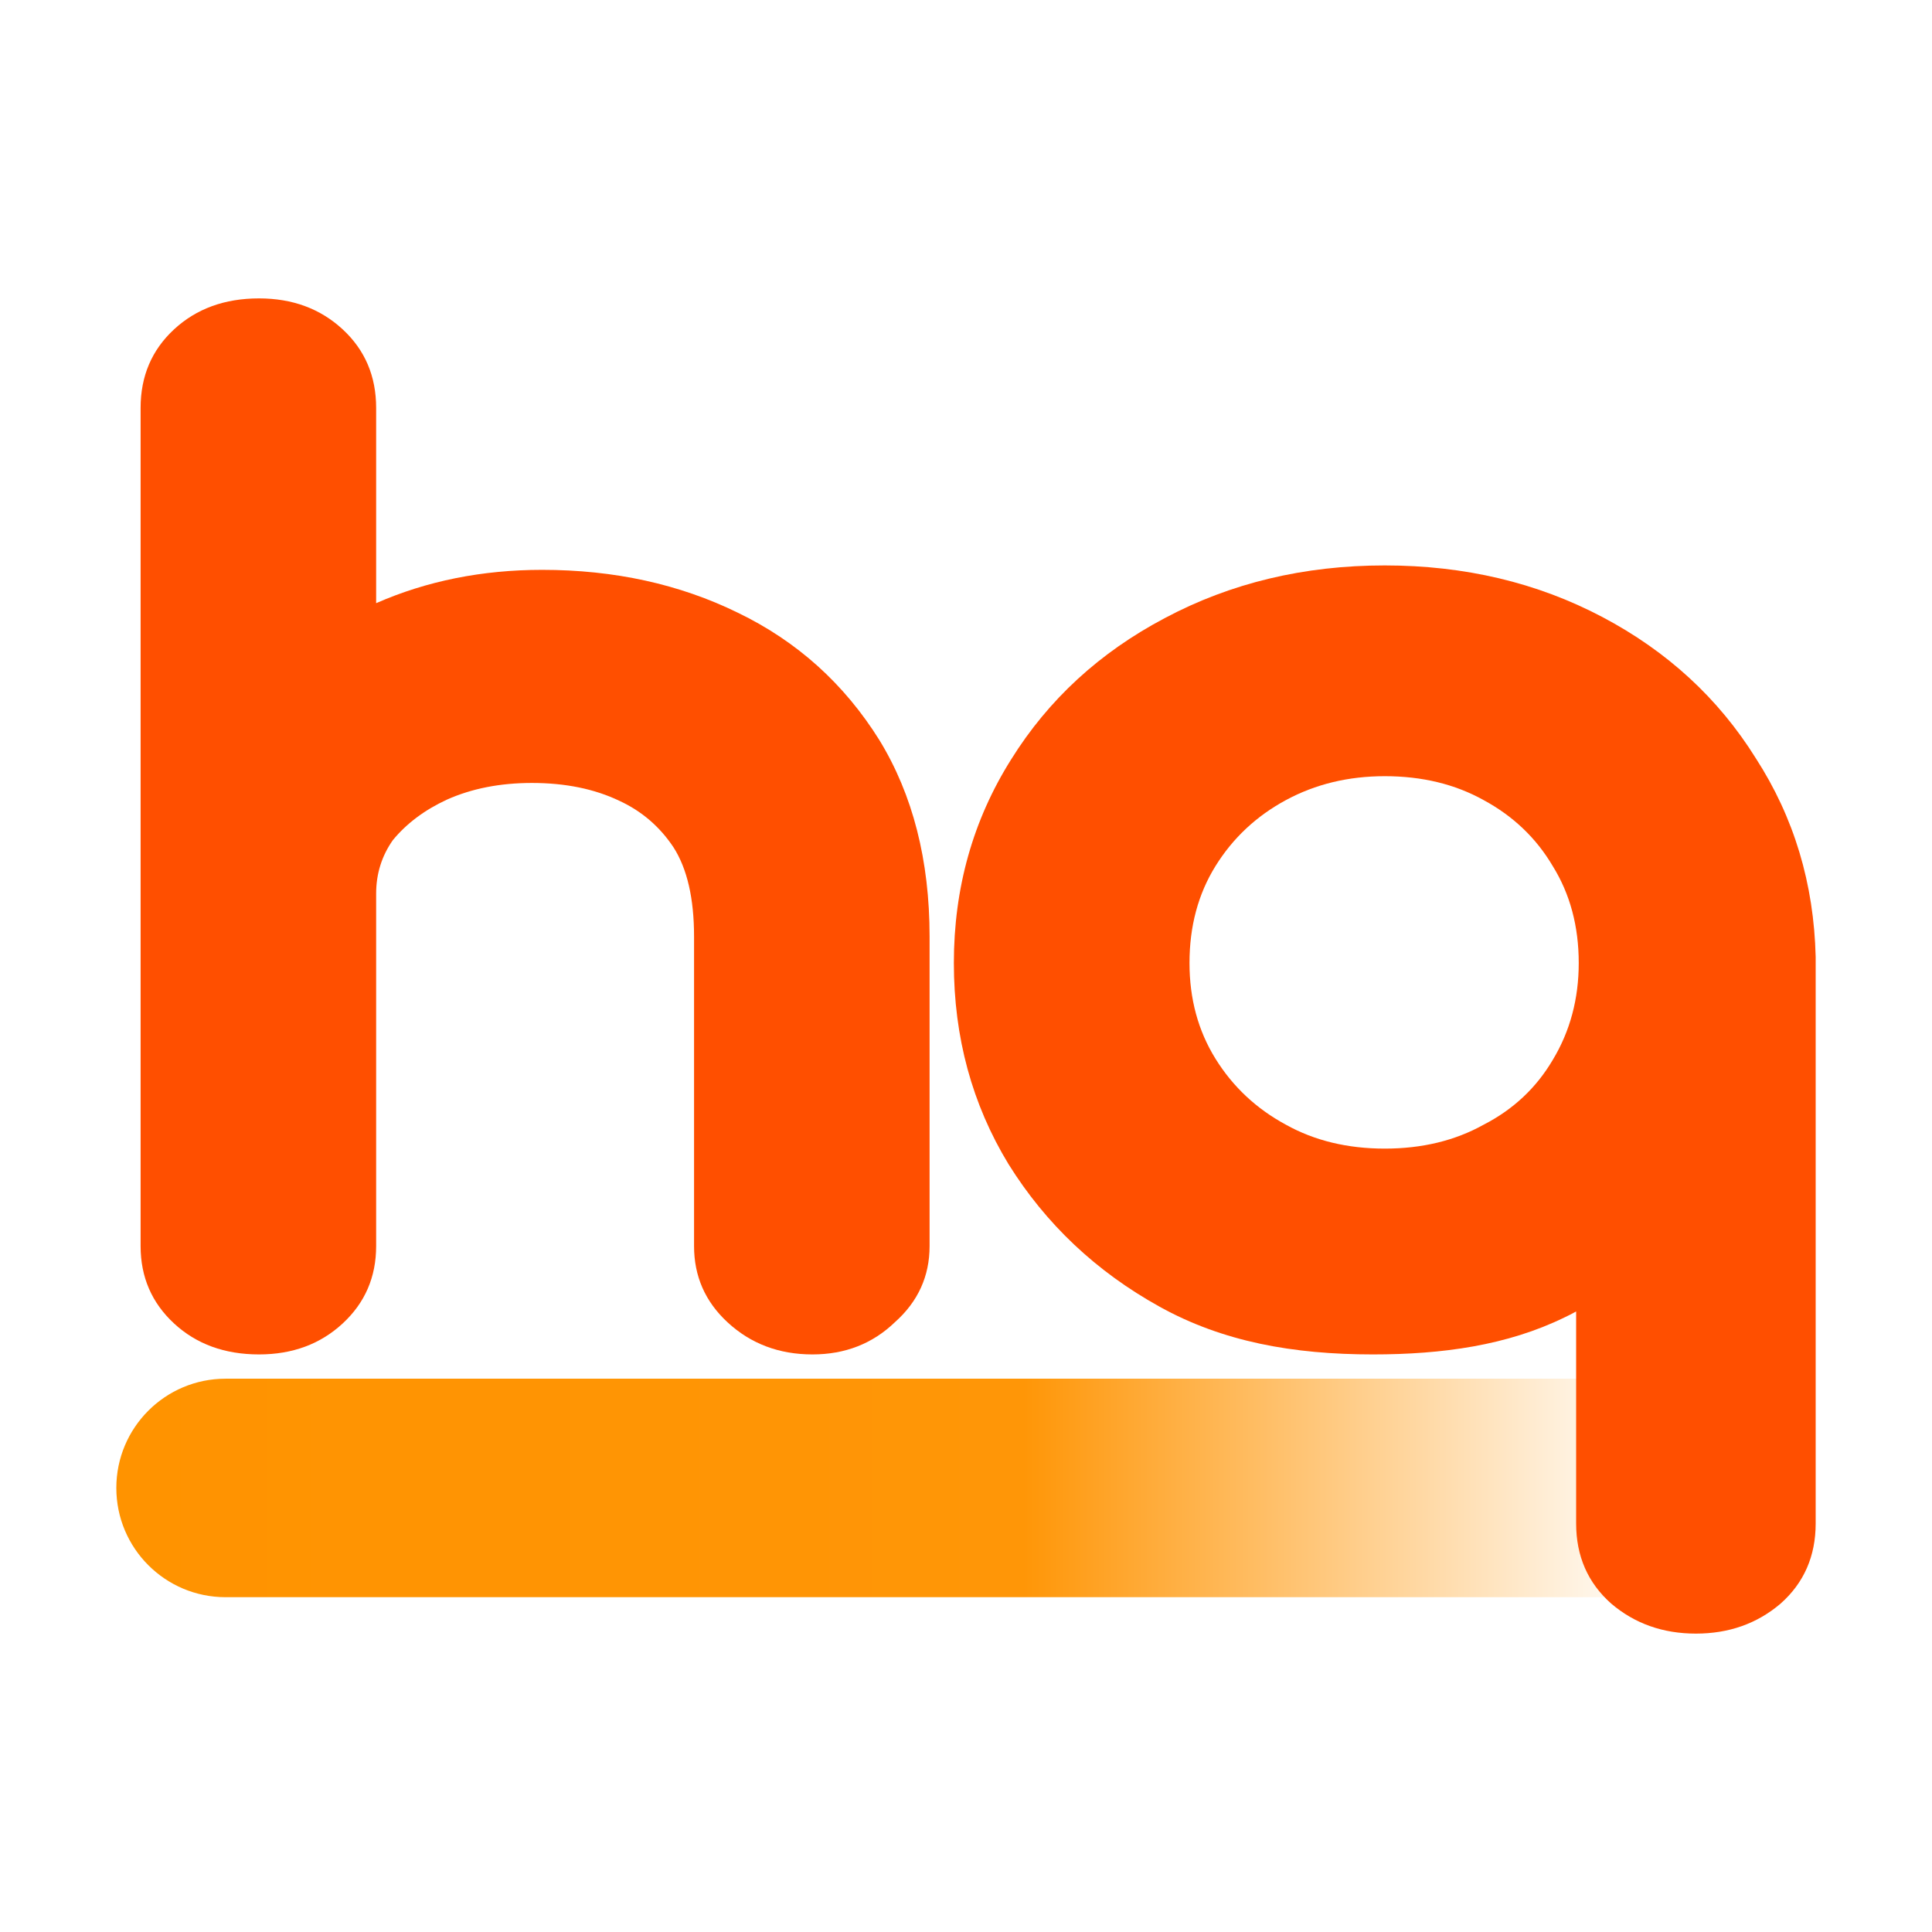
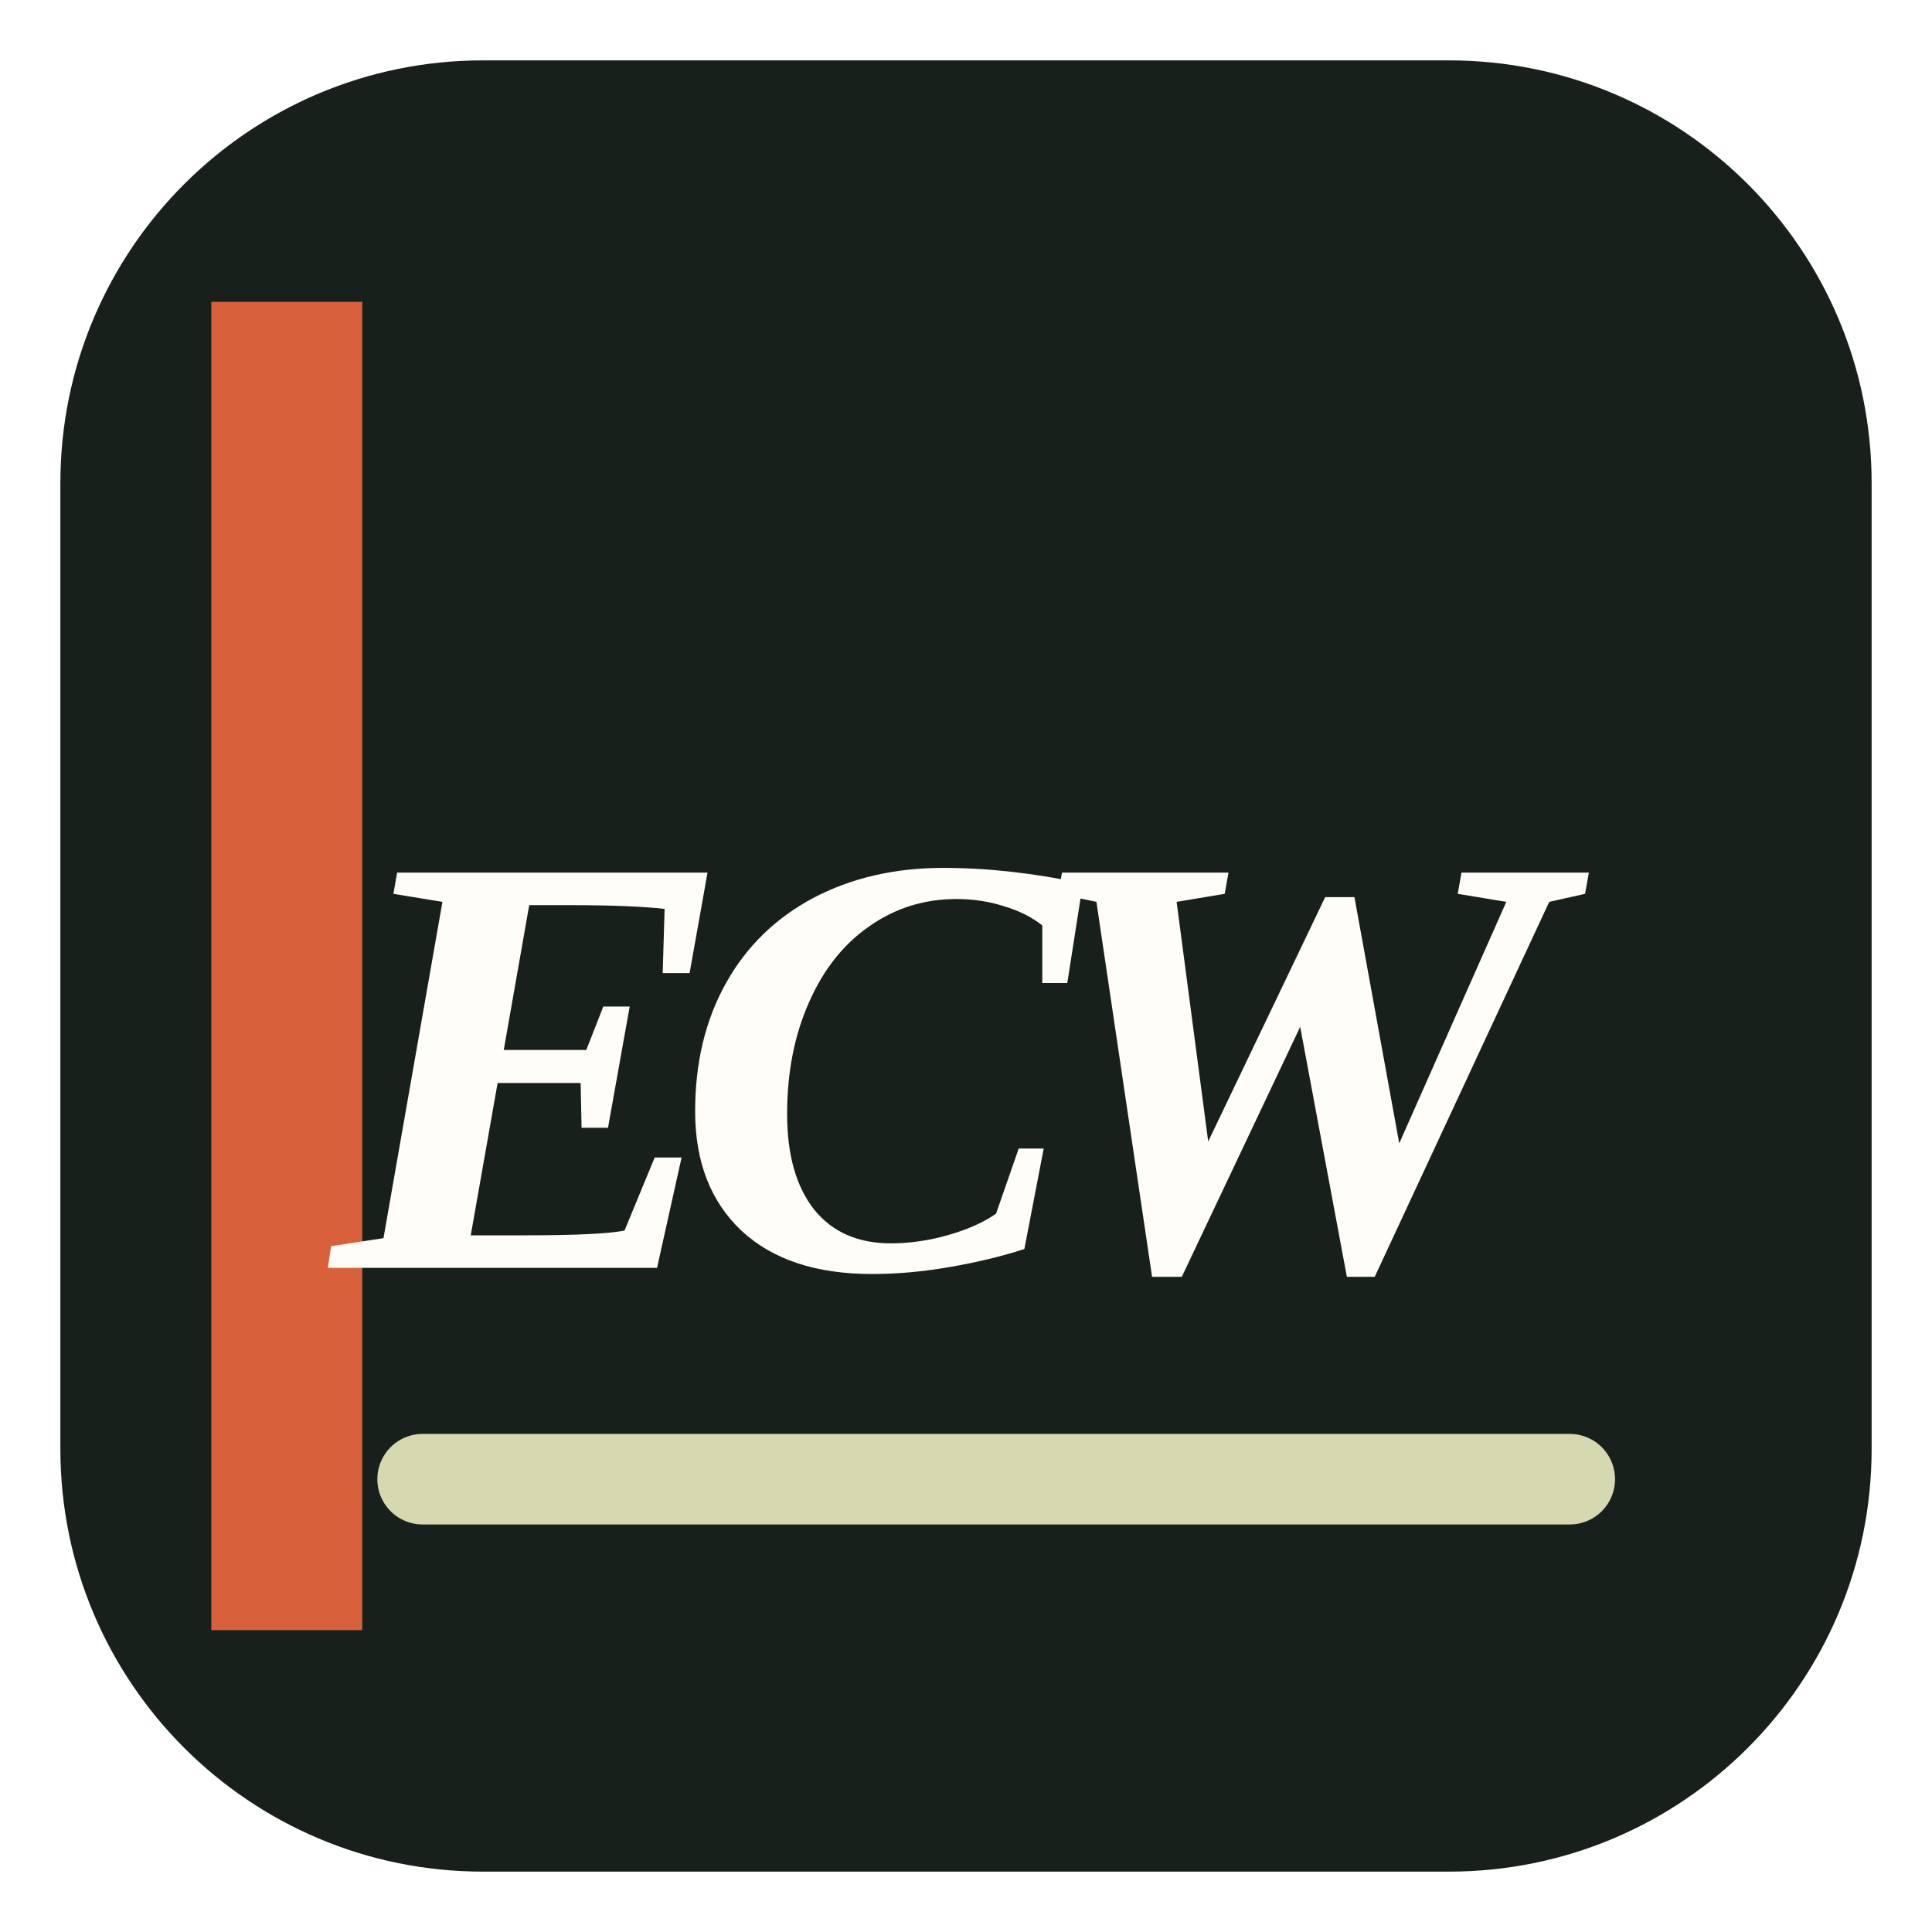
- <svg xmlns="http://www.w3.org/2000/svg" width="191" height="191" viewBox="30.5 25.5 191 191" fill="none">
-   <rect x="42" y="161.8" width="168" height="21.6" rx="10.8" fill="url(#paint0_linear_68_26)" />
-   <path d="M206.525 184.04C204.208 186.013 201.42 187 198.159 187C194.899 187 192.111 186.013 189.794 184.04C187.477 181.988 186.319 179.344 186.319 176.108V155.154C185.89 155.391 185.504 155.588 185.161 155.746C179.498 158.508 173.097 159.4 166.233 159.4C158.339 159.4 151.398 158.153 145.135 154.68C138.871 151.208 133.895 146.512 130.205 140.592C126.602 134.673 124.8 128.043 124.8 120.704C124.8 113.285 126.688 106.576 130.463 100.578C134.152 94.659 139.214 90.002 145.65 86.608C152.17 83.136 159.421 81.399 167.4 81.399C175.294 81.399 182.458 83.096 188.893 86.49C195.328 89.884 200.39 94.54 204.08 100.46C207.855 106.3 209.828 112.851 210 120.112C210 120.112 210 120.151 210 120.23V176.108C210 179.344 208.842 181.988 206.525 184.04ZM157.619 136.686C160.45 138.264 163.711 139.053 167.4 139.053C171.089 139.053 174.35 138.264 177.181 136.686C180.098 135.186 182.372 133.055 184.002 130.293C185.718 127.452 186.576 124.255 186.576 120.704C186.576 117.073 185.718 113.877 184.002 111.114C182.372 108.352 180.098 106.182 177.181 104.603C174.35 103.025 171.089 102.235 167.4 102.235C163.796 102.235 160.536 103.025 157.619 104.603C154.701 106.182 152.385 108.352 150.669 111.114C148.953 113.877 148.095 117.073 148.095 120.704C148.095 124.255 148.953 127.412 150.669 130.174C152.385 132.937 154.701 135.107 157.619 136.686Z" fill="#FF4F00" />
-   <path d="M64.377 156.34C62.172 158.38 59.415 159.4 56.106 159.4C52.713 159.4 49.914 158.38 47.708 156.34C45.503 154.3 44.4 151.75 44.4 148.689V65.828C44.4 62.69 45.503 60.1 47.708 58.06C49.914 56.02 52.713 55 56.106 55C59.415 55 62.172 56.02 64.377 58.06C66.583 60.1 67.686 62.69 67.686 65.828V85.131C72.69 82.934 78.162 81.836 84.1 81.836C91.225 81.836 97.672 83.248 103.441 86.073C109.294 88.898 113.96 93.096 117.438 98.667C120.746 104.081 122.4 110.555 122.4 118.087V148.689C122.4 151.671 121.255 154.182 118.964 156.222C116.759 158.341 114.044 159.4 110.821 159.4C107.513 159.4 104.713 158.341 102.423 156.222C100.217 154.182 99.115 151.671 99.115 148.689V118.087C99.115 114.321 98.436 111.378 97.079 109.26C95.721 107.22 93.94 105.69 91.734 104.67C89.274 103.493 86.39 102.904 83.082 102.904C79.943 102.904 77.144 103.453 74.684 104.552C72.478 105.572 70.697 106.906 69.34 108.554C68.237 110.123 67.686 111.888 67.686 113.85V148.689C67.686 151.75 66.583 154.3 64.377 156.34Z" fill="#FF4F00" />
+ <svg xmlns="http://www.w3.org/2000/svg" viewBox="0 0 64 64">
  <defs>
-     <linearGradient id="paint0_linear_68_26" x1="42" y1="172.6" x2="210" y2="172.6" gradientUnits="userSpaceOnUse">
-       <stop stop-color="#FF9300" />
-       <stop offset="0.534" stop-color="#FF9607" />
-       <stop offset="0.904" stop-color="white" />
-     </linearGradient>
+     <clipPath id="tile">
+       <rect x="2" y="2" width="60" height="60" rx="14" />
+     </clipPath>
  </defs>
+   <g clip-path="url(#tile)">
+     <rect x="2" y="2" width="60" height="60" fill="#18201c" />
+     <path d="M7 10h5v44H7Z" fill="#d8613c" />
+     <text x="11" y="42" fill="#fffdf7" font-family="Georgia, 'Times New Roman', serif" font-size="20" font-style="italic" font-weight="700" letter-spacing="-2">ECW</text>
+     <path d="M14 49h38" stroke="#d6d9b0" stroke-linecap="round" stroke-width="3" />
+   </g>
</svg>
